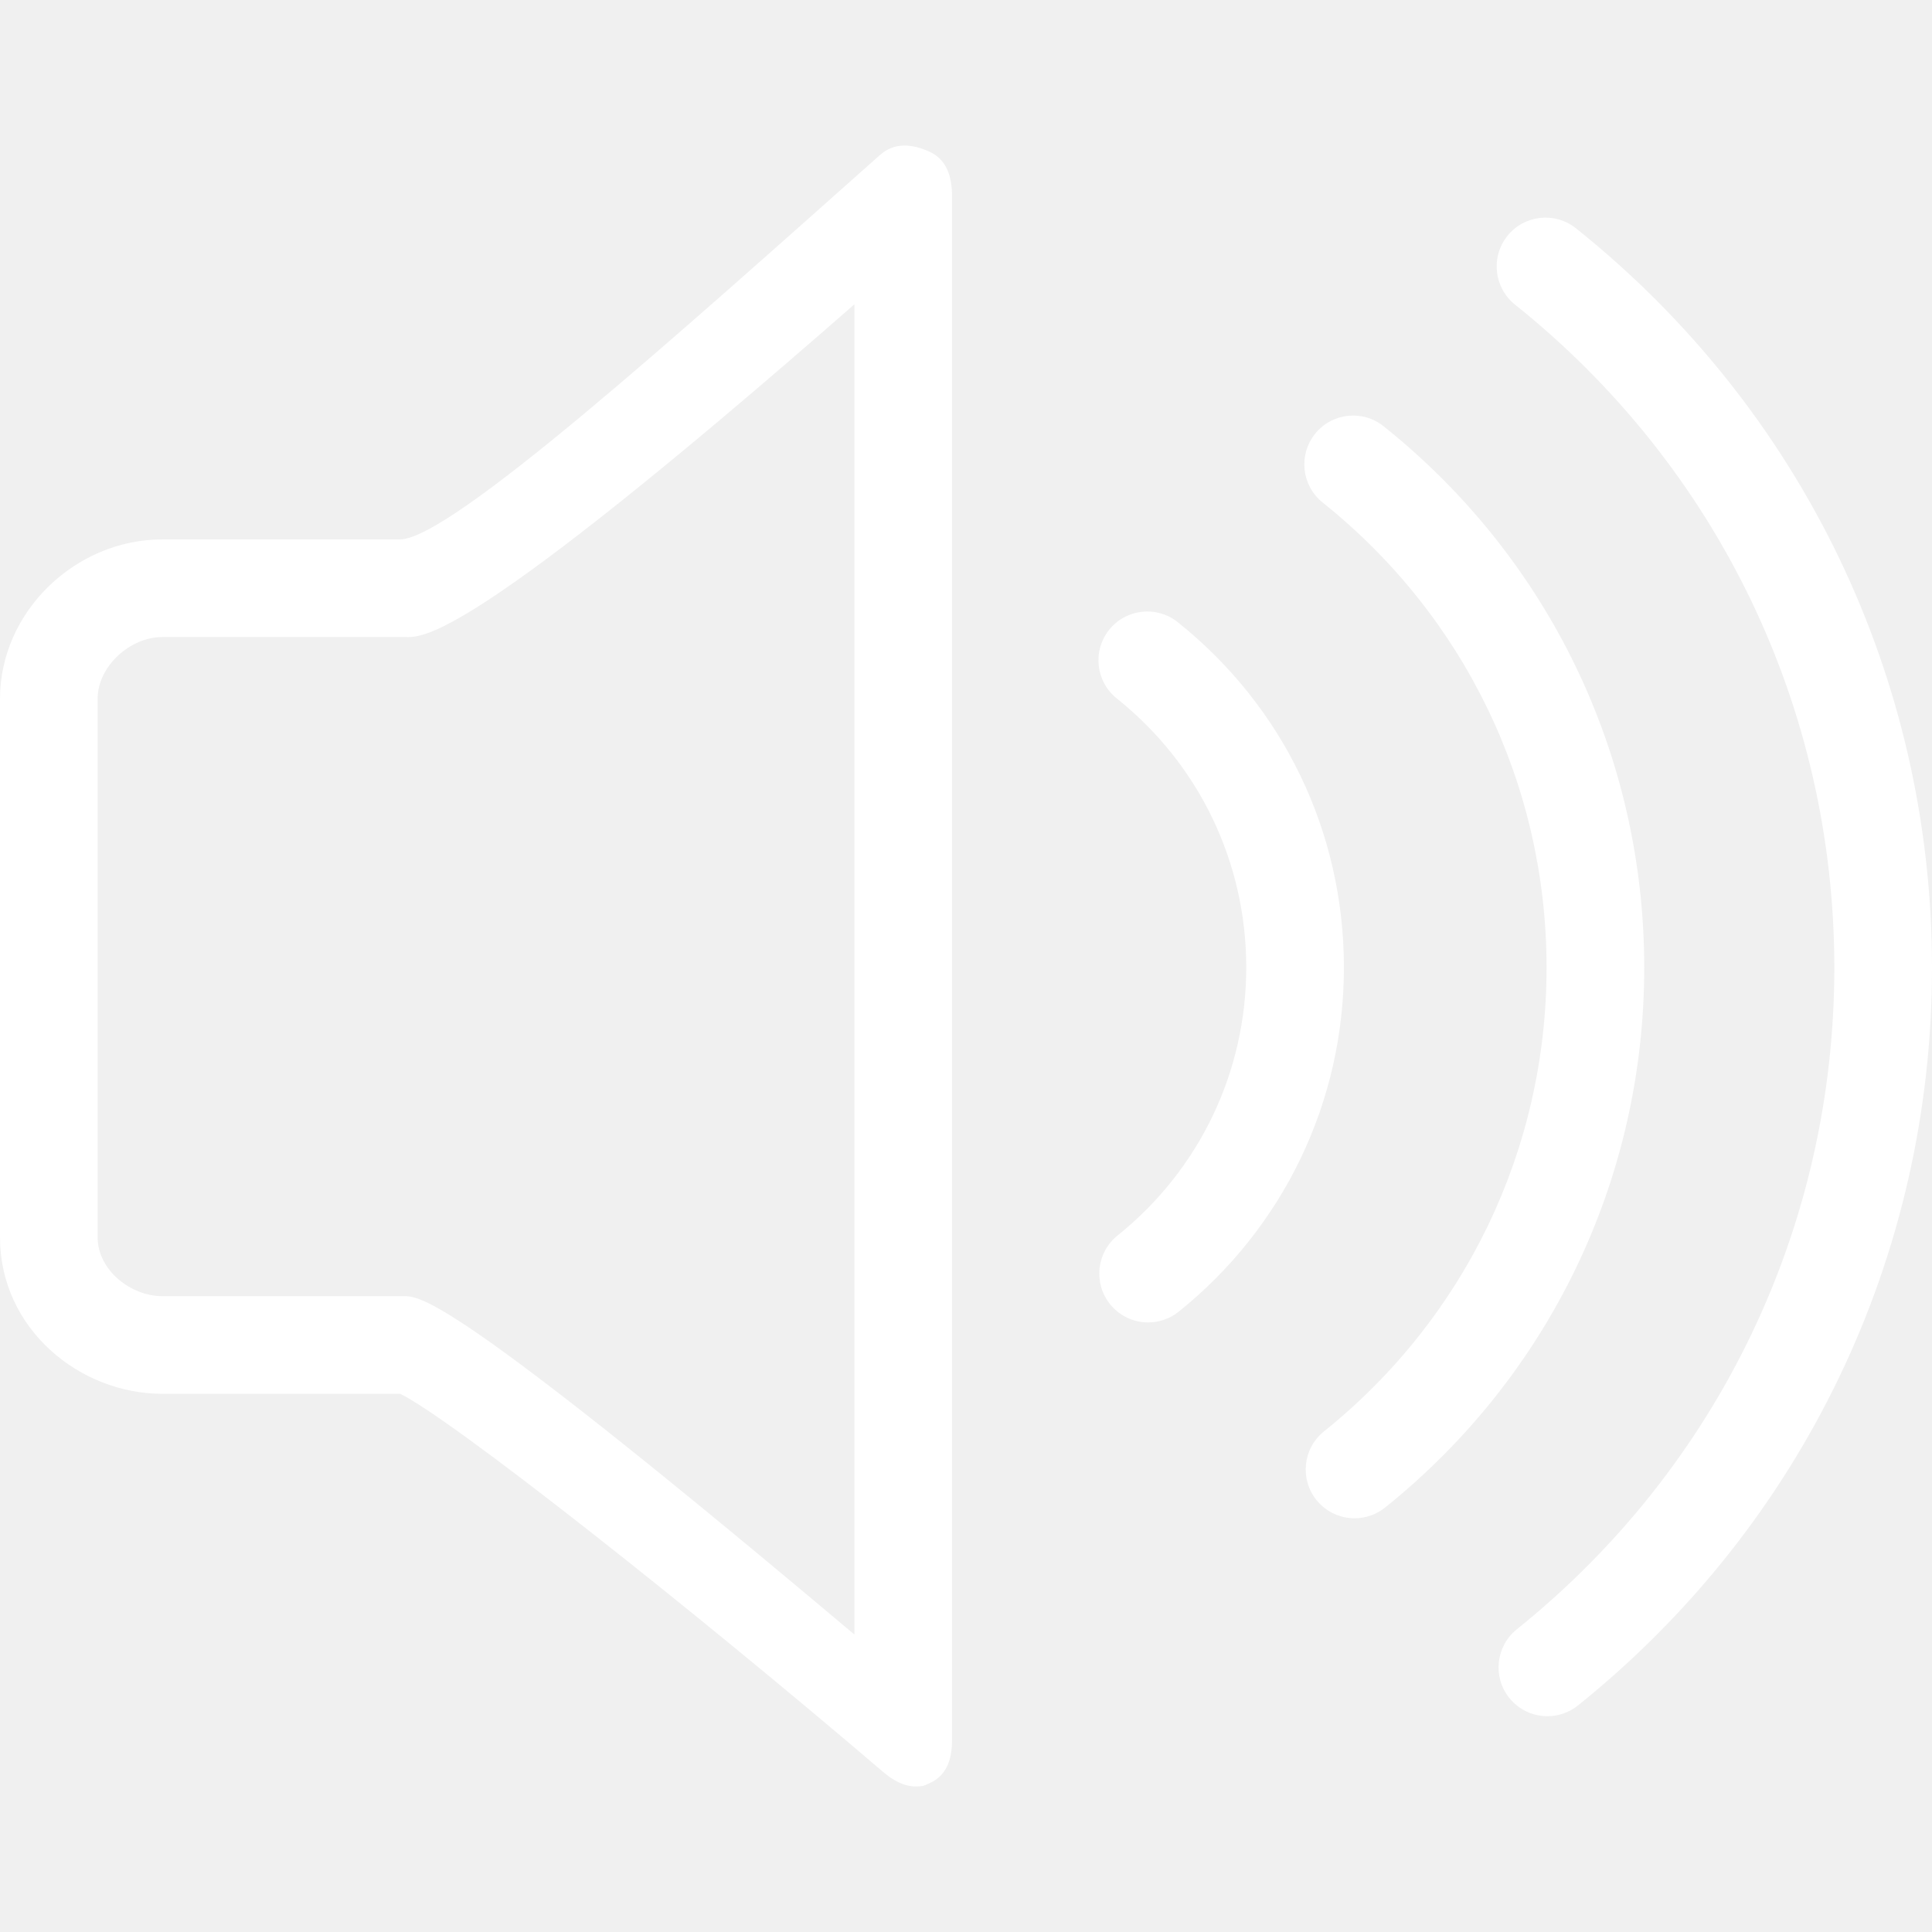
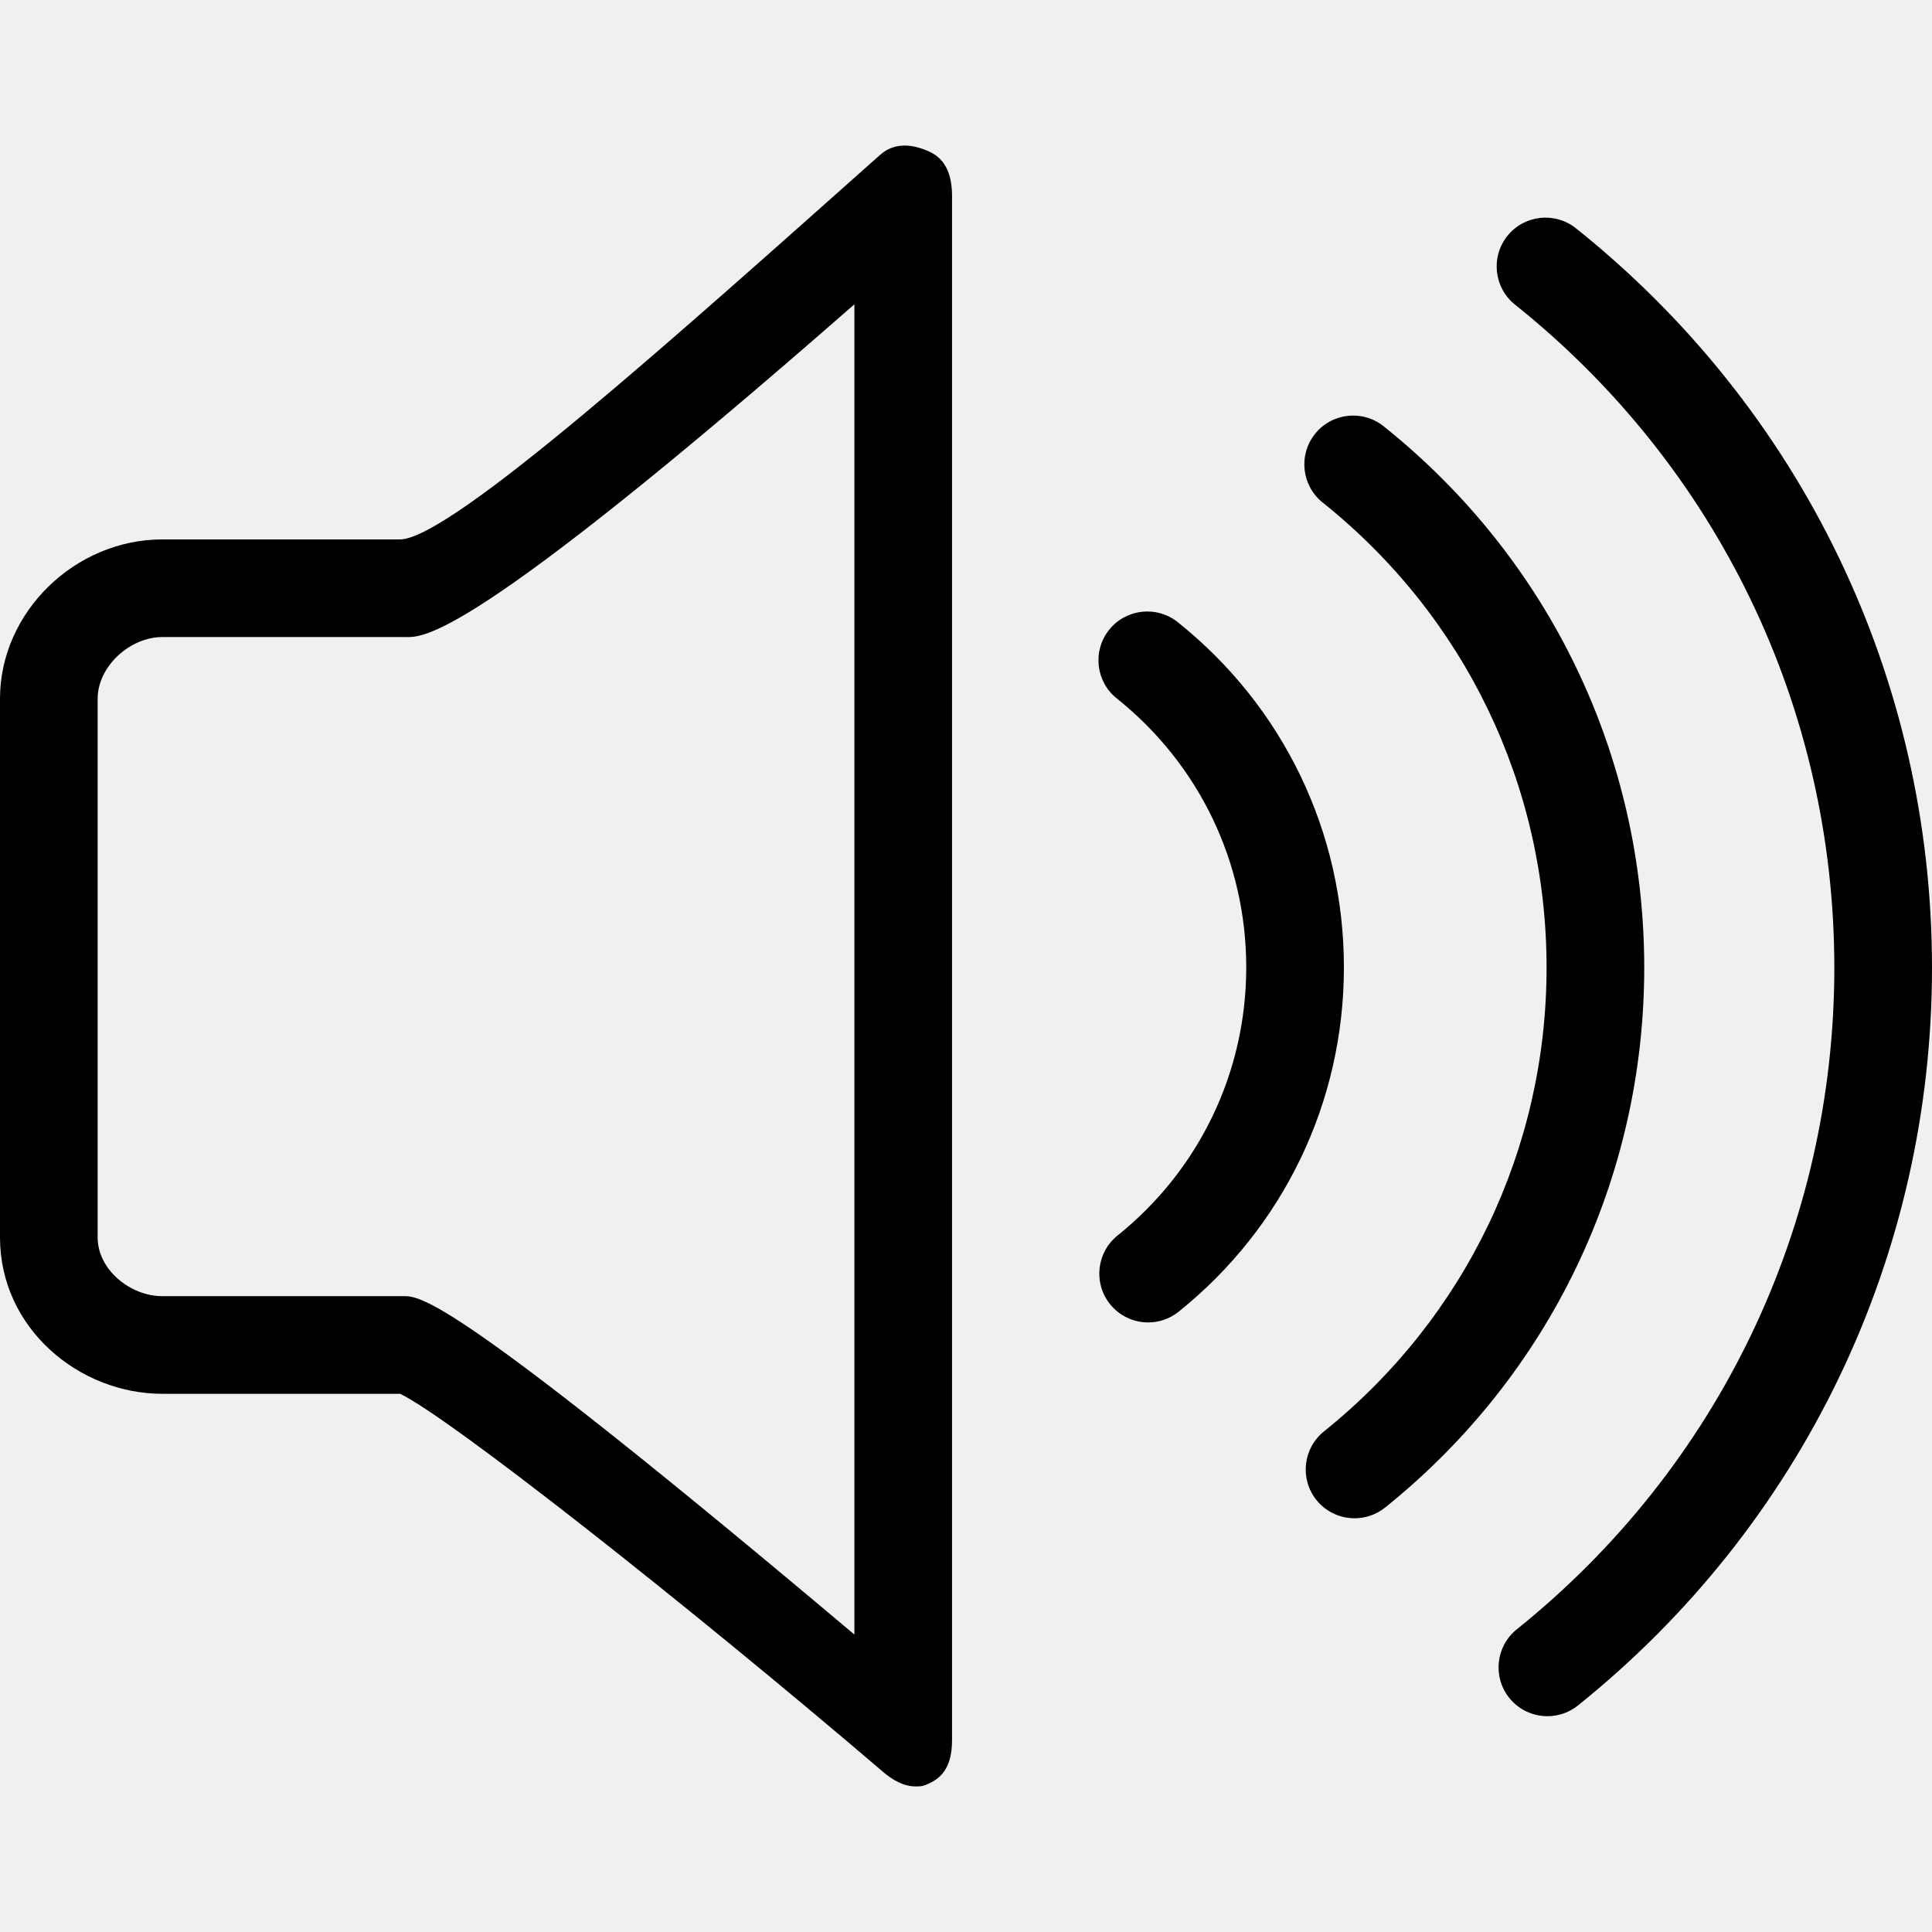
<svg xmlns="http://www.w3.org/2000/svg" version="1.1" id="Capa_1" x="0px" y="0px" viewBox="0 0 79.144 79.144" style="enable-background:new 0 0 79.144 79.144;" xml:space="preserve" width="1.4em" height="1.4em">
  <g>
-     <path d="M45.78,50.613c-0.861,0.691-0.999,1.95-0.308,2.812c0.396,0.492,0.976,0.748,1.561,0.748c0.439,0,0.882-0.144,1.251-0.44    c4.303-3.455,6.77-8.597,6.769-14.108c0-5.53-2.48-10.684-6.807-14.138c-0.861-0.69-2.122-0.548-2.811,0.314    c-0.689,0.863-0.549,2.121,0.314,2.811c3.37,2.691,5.303,6.705,5.303,11.013C51.054,43.916,49.132,47.921,45.78,50.613z" fill="#FFFFFF" />
-     <path d="M55.49,62.196c0.439,0,0.882-0.144,1.251-0.44c6.747-5.417,10.616-13.481,10.615-22.125    c-0.002-8.67-3.894-16.75-10.676-22.169c-0.861-0.689-2.122-0.552-2.811,0.314c-0.689,0.862-0.549,2.121,0.314,2.811    c5.827,4.656,9.17,11.598,9.172,19.044c0.001,7.425-3.323,14.353-9.119,19.006c-0.861,0.691-0.999,1.95-0.308,2.812    C54.325,61.94,54.905,62.196,55.49,62.196z" fill="#FFFFFF" />
-     <path d="M63.39,70.304c0.439,0,0.882-0.145,1.251-0.44c9.217-7.402,14.503-18.419,14.503-30.226    C79.141,27.796,73.825,16.757,64.56,9.353c-0.864-0.689-2.12-0.551-2.812,0.313c-0.689,0.863-0.549,2.122,0.313,2.812    c8.312,6.642,13.079,16.541,13.082,27.161c0,10.587-4.741,20.467-13.007,27.105c-0.861,0.691-0.999,1.951-0.308,2.812    C62.225,70.048,62.805,70.304,63.39,70.304z" fill="#FFFFFF" />
-     <path d="M0,28.625v22.062c0,3.744,3.257,6.41,6.646,6.41h9.749c2.053,1,11.604,8.503,19.806,15.51    c0.369,0.315,0.831,0.574,1.299,0.574c0.284,0,0.319-0.013,0.587-0.136C38.796,72.718,39,72.057,39,71.276V8.035    c0-0.788-0.212-1.502-0.931-1.824c-0.718-0.323-1.436-0.385-2.023,0.14c-8.179,7.271-17.586,15.746-19.665,15.746H6.647    C3.085,22.097,0,25.063,0,28.625z M4,28.625c0-1.324,1.322-2.528,2.646-2.528h9.928c0.742,0,2.426,0.381,18.426-13.631v54.493    C19,53.478,17.312,53.097,16.574,53.097H6.646C5.362,53.097,4,52.035,4,50.687V28.625z" fill="#FFFFFF" />
+     <path d="M45.78,50.613c-0.861,0.691-0.999,1.95-0.308,2.812c0.396,0.492,0.976,0.748,1.561,0.748c0.439,0,0.882-0.144,1.251-0.44    c4.303-3.455,6.77-8.597,6.769-14.108c0-5.53-2.48-10.684-6.807-14.138c-0.861-0.69-2.122-0.548-2.811,0.314    c-0.689,0.863-0.549,2.121,0.314,2.811c3.37,2.691,5.303,6.705,5.303,11.013C51.054,43.916,49.132,47.921,45.78,50.613z" fill="currentColor" />
+     <path d="M55.49,62.196c0.439,0,0.882-0.144,1.251-0.44c6.747-5.417,10.616-13.481,10.615-22.125    c-0.002-8.67-3.894-16.75-10.676-22.169c-0.861-0.689-2.122-0.552-2.811,0.314c-0.689,0.862-0.549,2.121,0.314,2.811    c5.827,4.656,9.17,11.598,9.172,19.044c0.001,7.425-3.323,14.353-9.119,19.006c-0.861,0.691-0.999,1.95-0.308,2.812    C54.325,61.94,54.905,62.196,55.49,62.196z" fill="currentColor" />
+     <path d="M63.39,70.304c0.439,0,0.882-0.145,1.251-0.44c9.217-7.402,14.503-18.419,14.503-30.226    C79.141,27.796,73.825,16.757,64.56,9.353c-0.864-0.689-2.12-0.551-2.812,0.313c-0.689,0.863-0.549,2.122,0.313,2.812    c8.312,6.642,13.079,16.541,13.082,27.161c0,10.587-4.741,20.467-13.007,27.105c-0.861,0.691-0.999,1.951-0.308,2.812    C62.225,70.048,62.805,70.304,63.39,70.304z" fill="currentColor" />
+     <path d="M0,28.625v22.062c0,3.744,3.257,6.41,6.646,6.41h9.749c2.053,1,11.604,8.503,19.806,15.51    c0.369,0.315,0.831,0.574,1.299,0.574c0.284,0,0.319-0.013,0.587-0.136C38.796,72.718,39,72.057,39,71.276V8.035    c0-0.788-0.212-1.502-0.931-1.824c-0.718-0.323-1.436-0.385-2.023,0.14c-8.179,7.271-17.586,15.746-19.665,15.746H6.647    C3.085,22.097,0,25.063,0,28.625z M4,28.625c0-1.324,1.322-2.528,2.646-2.528h9.928c0.742,0,2.426,0.381,18.426-13.631v54.493    C19,53.478,17.312,53.097,16.574,53.097H6.646C5.362,53.097,4,52.035,4,50.687V28.625z" fill="currentColor" />
  </g>
</svg>
